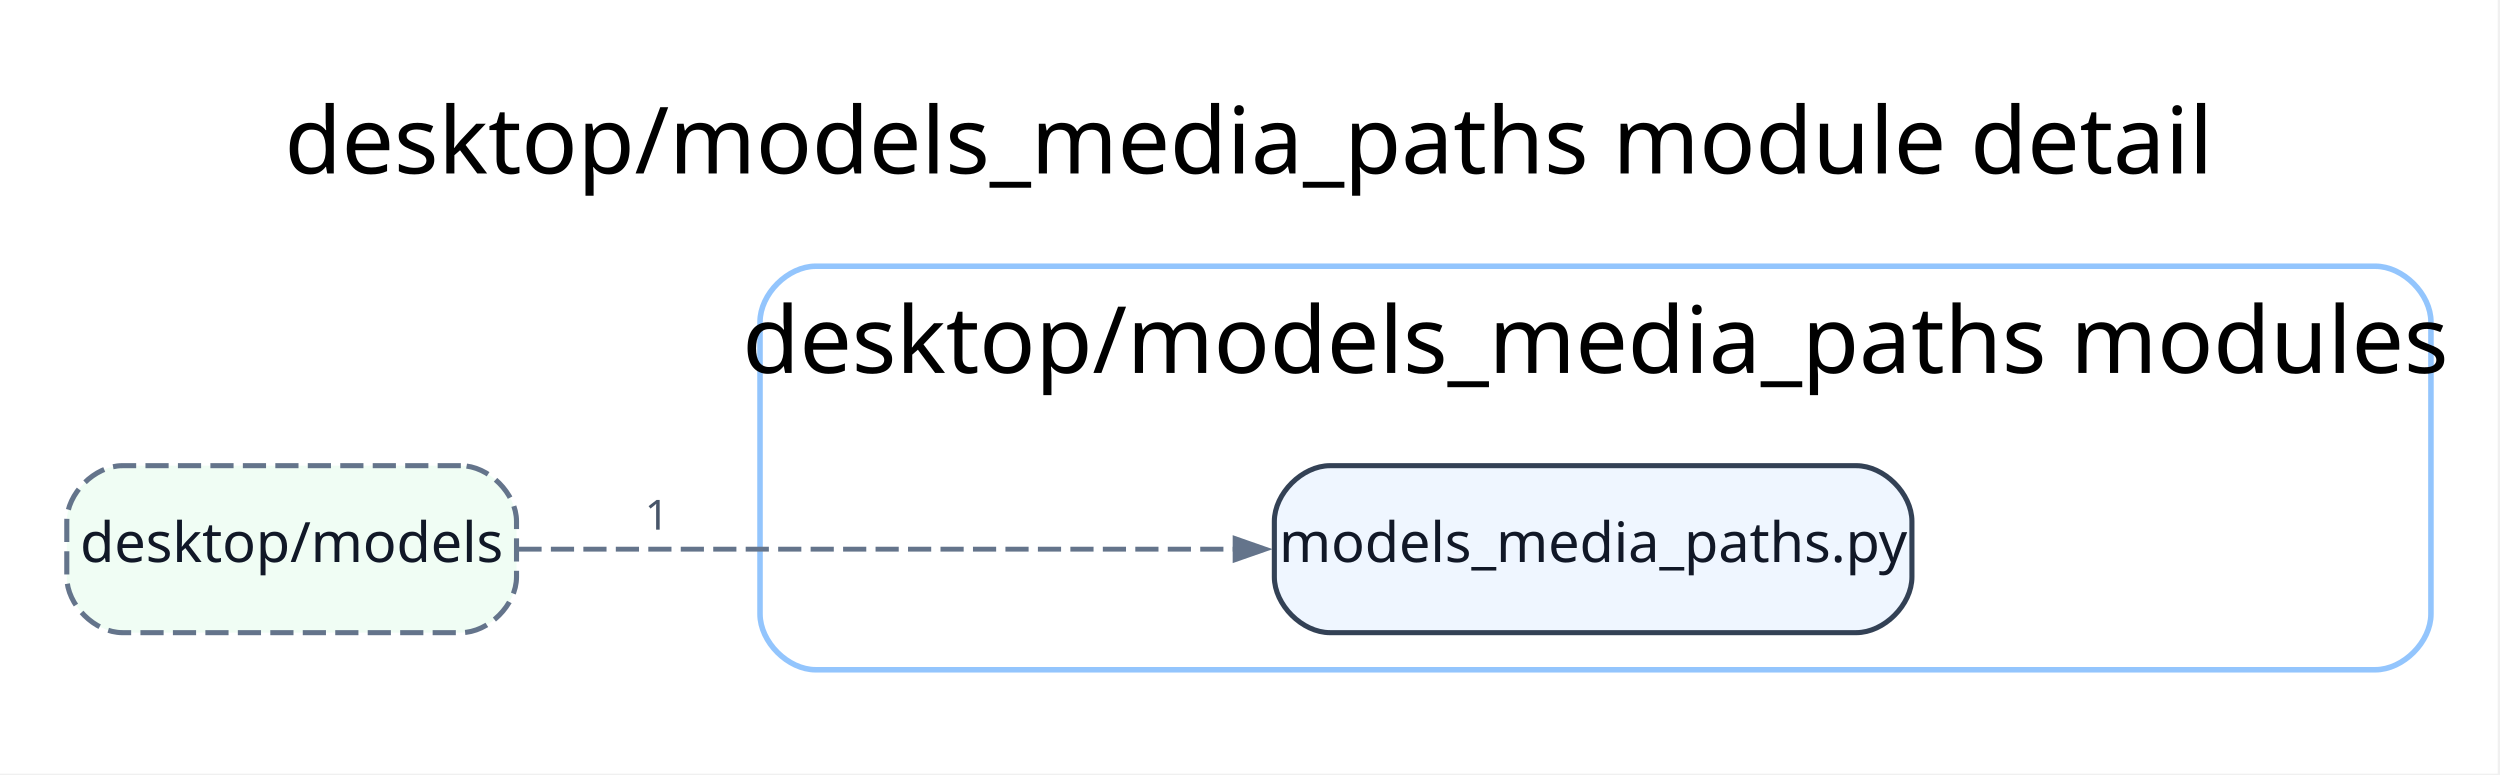
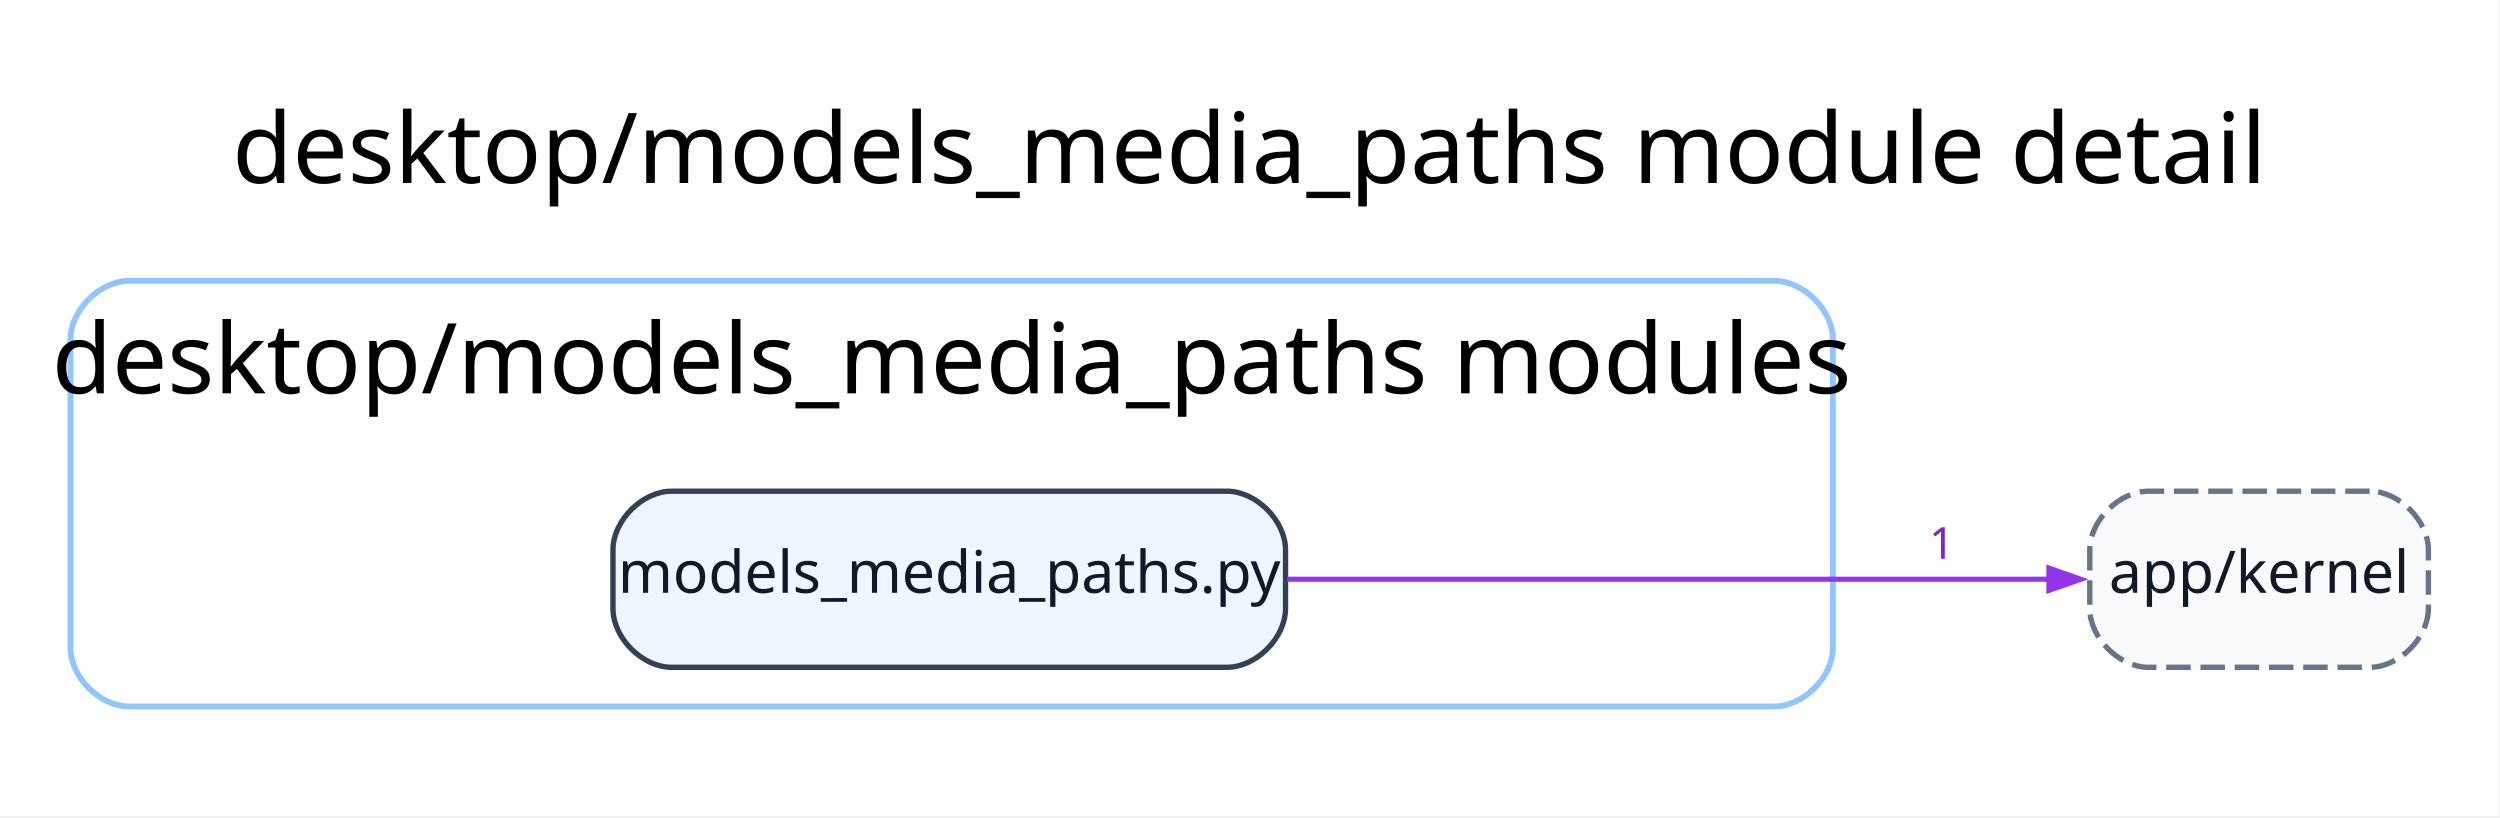
- <svg xmlns="http://www.w3.org/2000/svg" width="539pt" height="167pt" viewBox="0.00 0.00 539.00 167.00">
+ <svg xmlns="http://www.w3.org/2000/svg" width="511pt" height="167pt" viewBox="0.00 0.00 511.00 167.00">
  <g id="graph0" class="graph" transform="scale(1 1) rotate(0) translate(14.4 152.4)">
-     <polygon fill="white" stroke="none" points="-14.4,14.4 -14.4,-152.4 524.11,-152.4 524.11,14.4 -14.4,14.4" />
-     <text xml:space="preserve" text-anchor="middle" x="254.85" y="-115" font-family="Segoe UI" font-size="20.00">desktop/models_media_paths module detail</text>
+     <polygon fill="white" stroke="none" points="-14.4,14.4 -14.4,-152.4 496.36,-152.4 496.36,14.4 -14.4,14.4" />
+     <text xml:space="preserve" text-anchor="middle" x="240.98" y="-115" font-family="Segoe UI" font-size="20.00">desktop/models_media_paths module detail</text>
    <g id="clust1" class="cluster">
-       <path fill="white" stroke="#93c5fd" stroke-width="1.2" d="M161.46,-8C161.46,-8 497.71,-8 497.71,-8 503.71,-8 509.71,-14 509.71,-20 509.71,-20 509.71,-83 509.71,-83 509.71,-89 503.71,-95 497.71,-95 497.71,-95 161.46,-95 161.46,-95 155.46,-95 149.46,-89 149.46,-83 149.46,-83 149.46,-20 149.46,-20 149.46,-14 155.46,-8 161.46,-8" />
-       <text xml:space="preserve" text-anchor="middle" x="329.58" y="-72" font-family="Segoe UI" font-size="20.00">desktop/models_media_paths modules</text>
+       <path fill="white" stroke="#93c5fd" stroke-width="1.2" d="M12,-8C12,-8 348.25,-8 348.25,-8 354.25,-8 360.25,-14 360.25,-20 360.25,-20 360.25,-83 360.25,-83 360.25,-89 354.25,-95 348.25,-95 348.25,-95 12,-95 12,-95 6,-95 0,-89 0,-83 0,-83 0,-20 0,-20 0,-14 6,-8 12,-8" />
+       <text xml:space="preserve" text-anchor="middle" x="180.12" y="-72" font-family="Segoe UI" font-size="20.00">desktop/models_media_paths modules</text>
    </g>
    <g id="node1" class="node">
-       <path fill="#eff6ff" stroke="#334155" stroke-width="1.1" d="M385.81,-52C385.81,-52 272.35,-52 272.35,-52 266.35,-52 260.35,-46 260.35,-40 260.35,-40 260.35,-28 260.35,-28 260.35,-22 266.35,-16 272.35,-16 272.35,-16 385.81,-16 385.81,-16 391.81,-16 397.81,-22 397.81,-28 397.81,-28 397.81,-40 397.81,-40 397.81,-46 391.81,-52 385.81,-52" />
-       <text xml:space="preserve" text-anchor="middle" x="329.08" y="-31.23" font-family="Segoe UI" font-size="12.00" fill="#111827">models_media_paths.py</text>
+       <path fill="#eff6ff" stroke="#334155" stroke-width="1.1" d="M236.36,-52C236.36,-52 122.89,-52 122.89,-52 116.89,-52 110.89,-46 110.89,-40 110.89,-40 110.89,-28 110.89,-28 110.89,-22 116.89,-16 122.89,-16 122.89,-16 236.36,-16 236.36,-16 242.36,-16 248.36,-22 248.36,-28 248.36,-28 248.36,-40 248.36,-40 248.36,-46 242.36,-52 236.36,-52" />
+       <text xml:space="preserve" text-anchor="middle" x="179.62" y="-31.23" font-family="Segoe UI" font-size="12.00" fill="#111827">models_media_paths.py</text>
    </g>
    <g id="node2" class="node">
-       <path fill="#f0fdf4" stroke="#64748b" stroke-width="1.1" stroke-dasharray="5,2" d="M84.96,-52C84.96,-52 12,-52 12,-52 6,-52 0,-46 0,-40 0,-40 0,-28 0,-28 0,-22 6,-16 12,-16 12,-16 84.96,-16 84.96,-16 90.96,-16 96.96,-22 96.96,-28 96.96,-28 96.96,-40 96.96,-40 96.96,-46 90.96,-52 84.96,-52" />
-       <text xml:space="preserve" text-anchor="middle" x="48.48" y="-31.23" font-family="Segoe UI" font-size="12.00" fill="#111827">desktop/models</text>
+       <path fill="#f8fafc" stroke="#64748b" stroke-width="1.1" stroke-dasharray="5,2" d="M469.96,-52C469.96,-52 424.75,-52 424.75,-52 418.75,-52 412.75,-46 412.75,-40 412.75,-40 412.75,-28 412.75,-28 412.75,-22 418.75,-16 424.75,-16 424.75,-16 469.96,-16 469.96,-16 475.96,-16 481.96,-22 481.96,-28 481.96,-28 481.96,-40 481.96,-40 481.96,-46 475.96,-52 469.96,-52" />
+       <text xml:space="preserve" text-anchor="middle" x="447.35" y="-31.23" font-family="Segoe UI" font-size="12.00" fill="#111827">app/kernel</text>
    </g>
    <g id="edge1" class="edge">
-       <path fill="none" stroke="#64748b" stroke-width="1.05" stroke-dasharray="5,2" d="M97.37,-34C139.91,-34 202.79,-34 252.17,-34" />
-       <polygon fill="#64748b" stroke="#64748b" stroke-width="1.05" points="251.89,-36.28 258.39,-34 251.89,-31.73 251.89,-36.28" />
-       <text xml:space="preserve" text-anchor="middle" x="127.21" y="-38.2" font-family="Segoe UI" font-size="9.00" fill="#475569">1</text>
+       <path fill="none" stroke="#9333ea" stroke-width="1.05" d="M248.71,-34C297.87,-34 362.7,-34 404.46,-34" />
+       <polygon fill="#9333ea" stroke="#9333ea" stroke-width="1.05" points="404.4,-36.28 410.9,-34 404.4,-31.73 404.4,-36.28" />
+       <text xml:space="preserve" text-anchor="middle" x="382.5" y="-38.2" font-family="Segoe UI" font-size="9.00" fill="#7e22ce">1</text>
    </g>
  </g>
</svg>
